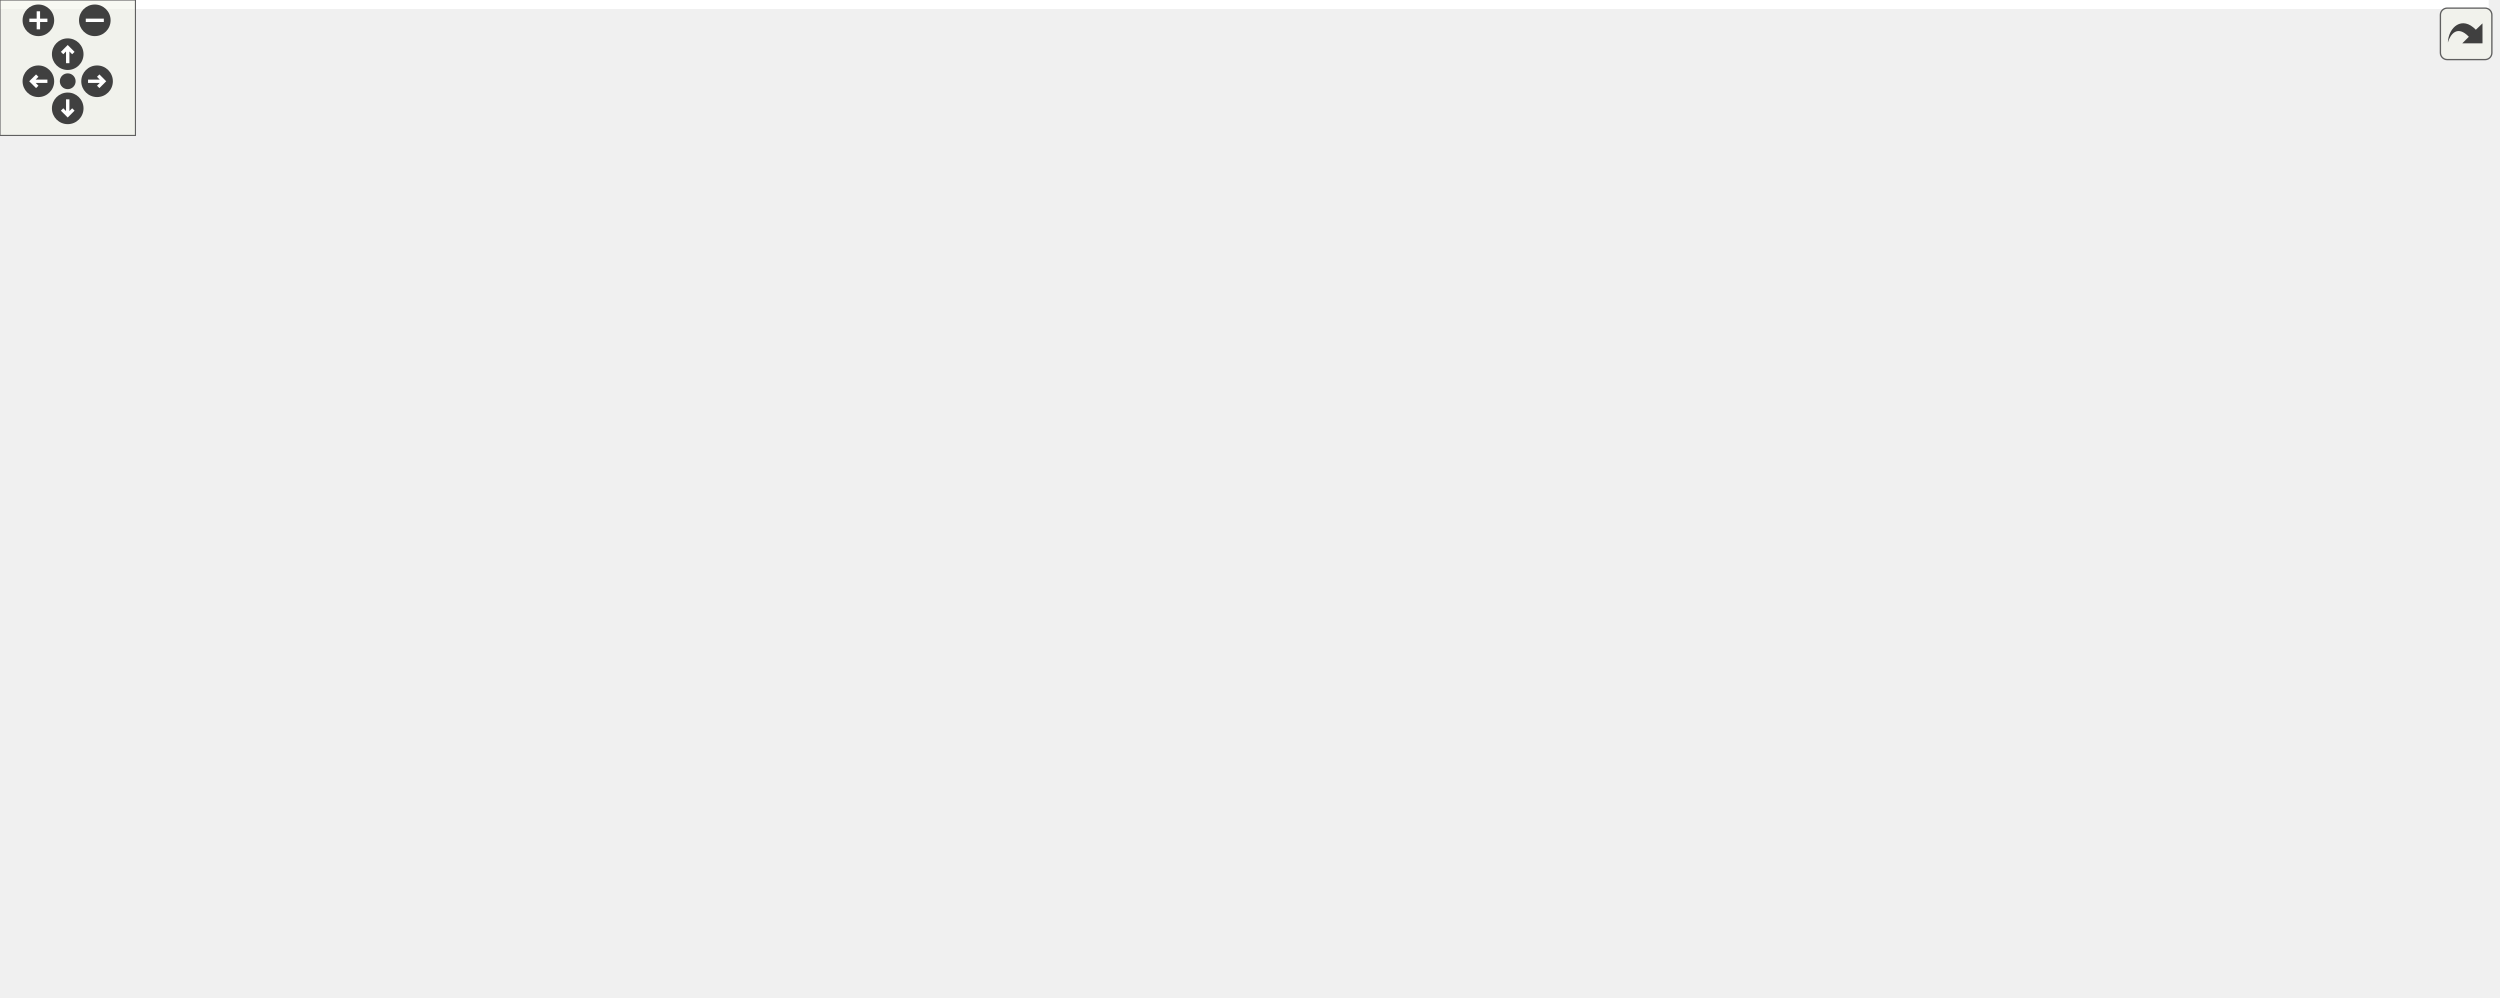
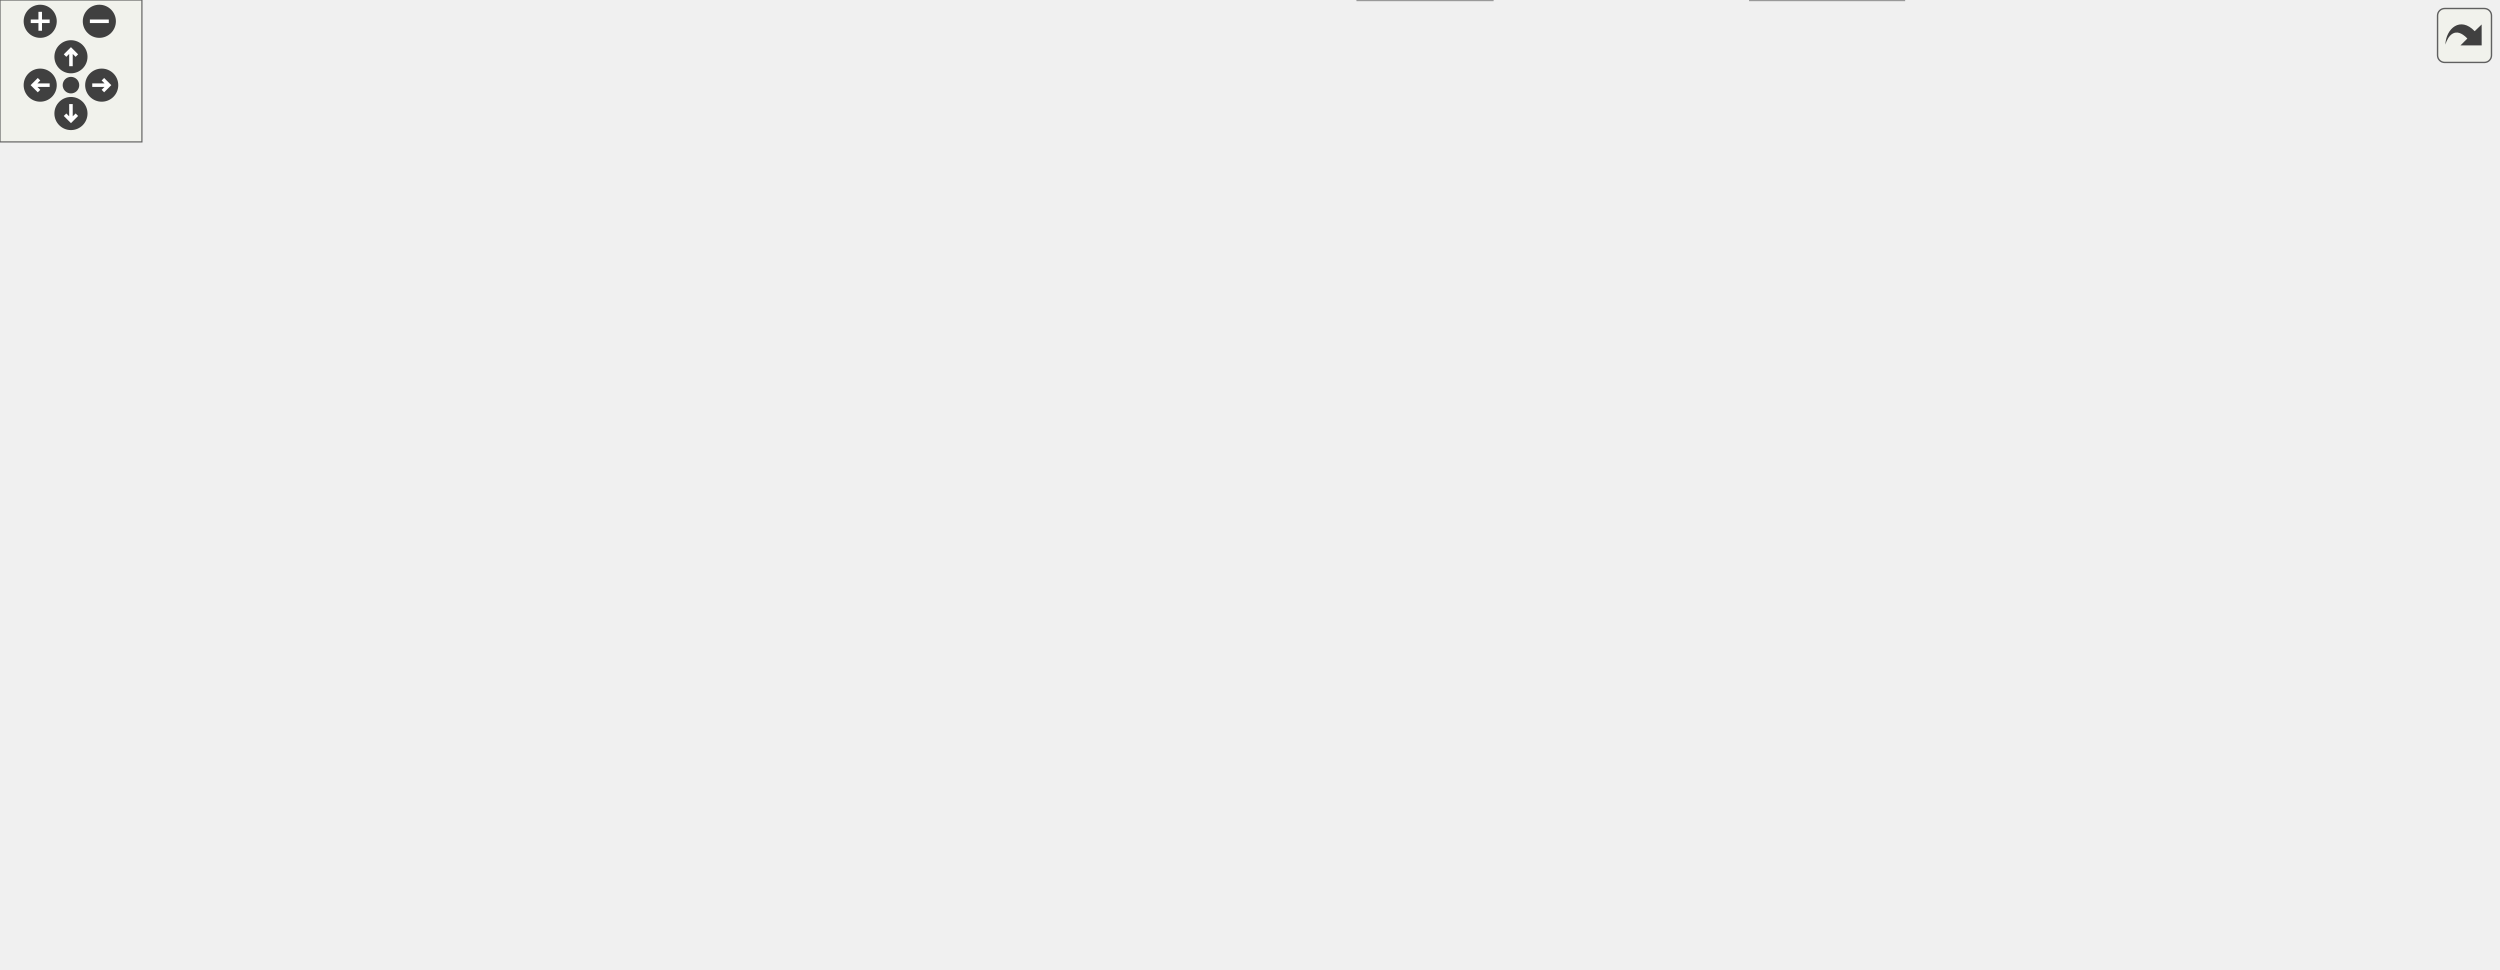
<svg xmlns="http://www.w3.org/2000/svg" xmlns:xlink="http://www.w3.org/1999/xlink" id="main" version="1.1" xml:space="preserve">
  <style type="text/css">
.edge:hover path { stroke: red; }
.edge:hover polygon { stroke: red; fill: red; }
</style>
  <defs>
    <circle id="rim" cx="0" cy="0" r="7" />
    <circle id="rim2" cx="0" cy="0" r="3.5" />
    <g id="zoomPlus">
      <use xlink:href="#rim" fill="#404040">
        <set attributeName="fill" to="#808080" begin="zoomplus.mouseover" end="zoomplus.mouseout" />
      </use>
      <path d="M-4,0h8M0,-4v8" fill="none" stroke="white" stroke-width="1.5" pointer-events="none" />
    </g>
    <g id="zoomMin">
      <use xlink:href="#rim" fill="#404040">
        <set attributeName="fill" to="#808080" begin="zoomminus.mouseover" end="zoomminus.mouseout" />
      </use>
      <path d="M-4,0h8" fill="none" stroke="white" stroke-width="1.5" pointer-events="none" />
    </g>
    <g id="dirArrow">
      <path fill="none" stroke="white" stroke-width="1.5" d="M0,-3.0v7 M-2.5,-0.5L0,-3.0L2.5,-0.5" />
    </g>
    <g id="resetDef">
      <use xlink:href="#rim2" fill="#404040">
        <set attributeName="fill" to="#808080" begin="reset.mouseover" end="reset.mouseout" />
      </use>
    </g>
  </defs>
  <svg id="graph" class="graph">
    <g id="viewport">
-       <polygon fill="white" stroke="transparent" points="-4,4 -4,-381 1102.5,-381 1102.5,4 -4,4" />
      <g id="node1" class="node">
        <g id="a_node1">
          <a xlink:title=" ">
-             <polygon fill="#bfbfbf" stroke="black" points="537,-324.5 537,-376.5 683,-376.5 683,-324.5 537,-324.5" />
-             <text text-anchor="start" x="545" y="-364.5" font-family="Helvetica,sans-Serif" font-size="10.00">/home/runner/work/Simple</text>
-             <text text-anchor="start" x="545" y="-353.5" font-family="Helvetica,sans-Serif" font-size="10.00">-Utility/Simple-Utility</text>
-             <text text-anchor="start" x="545" y="-342.5" font-family="Helvetica,sans-Serif" font-size="10.00">/include/Simple-Utility</text>
-             <text text-anchor="middle" x="610" y="-331.5" font-family="Helvetica,sans-Serif" font-size="10.00">/functional/predicate.hpp</text>
+             <polygon fill="#999999" stroke="#666666" points="651.5,-349 523.5,-349 523.5,-319 651.5,-319 651.5,-349" />
+             <text text-anchor="start" x="531.5" y="-337" font-family="Helvetica,sans-Serif" font-size="10.00">Simple-Utility/functional</text>
+             <text text-anchor="middle" x="587.5" y="-326" font-family="Helvetica,sans-Serif" font-size="10.00">/predicate.hpp</text>
          </a>
        </g>
      </g>
      <g id="node2" class="node">
        <g id="a_node2">
          <a xlink:href="../../d1/d76/functional_2base_8hpp.html" target="_top" xlink:title=" ">
-             <polygon fill="white" stroke="black" points="561,-123.5 561,-153.5 697,-153.5 697,-123.5 561,-123.5" />
-             <text text-anchor="start" x="569" y="-141.5" font-family="Helvetica,sans-Serif" font-size="10.00">Simple-Utility/functional</text>
-             <text text-anchor="middle" x="629" y="-130.5" font-family="Helvetica,sans-Serif" font-size="10.00">/base.hpp</text>
+             <polygon fill="white" stroke="#666666" points="666.5,-151 538.5,-151 538.5,-121 666.5,-121 666.5,-151" />
+             <text text-anchor="start" x="546.5" y="-139" font-family="Helvetica,sans-Serif" font-size="10.00">Simple-Utility/functional</text>
+             <text text-anchor="middle" x="602.5" y="-128" font-family="Helvetica,sans-Serif" font-size="10.00">/base.hpp</text>
          </a>
        </g>
      </g>
      <g id="edge1" class="edge">
-         <path fill="none" stroke="midnightblue" d="M615.41,-324.05C620.6,-298.23 628.07,-257.05 631,-221 632.11,-207.27 631.27,-203.78 631,-190 630.83,-181.46 630.5,-172.11 630.16,-163.81" />
-         <polygon fill="midnightblue" stroke="midnightblue" points="633.65,-163.48 629.71,-153.64 626.65,-163.79 633.65,-163.48" />
+         <path fill="none" stroke="#63b8ff" d="M590.43,-318.8C594.75,-297.01 602.65,-253.98 605.5,-217 606.53,-203.71 605.9,-200.33 605.5,-187 605.26,-179.13 604.82,-170.57 604.34,-162.79" />
+         <polygon fill="#63b8ff" stroke="#63b8ff" points="607.84,-162.69 603.69,-152.94 600.86,-163.15 607.84,-162.69" />
      </g>
      <g id="node10" class="node">
        <g id="a_node10">
          <a xlink:href="../../d9/d76/bind_8hpp.html" target="_top" xlink:title=" ">
-             <polygon fill="white" stroke="black" points="908,-190.5 908,-220.5 1044,-220.5 1044,-190.5 908,-190.5" />
-             <text text-anchor="start" x="916" y="-208.5" font-family="Helvetica,sans-Serif" font-size="10.00">Simple-Utility/functional</text>
-             <text text-anchor="middle" x="976" y="-197.5" font-family="Helvetica,sans-Serif" font-size="10.00">/operators/bind.hpp</text>
+             <polygon fill="white" stroke="#666666" points="1002.5,-217 874.5,-217 874.5,-187 1002.5,-187 1002.5,-217" />
+             <text text-anchor="start" x="882.5" y="-205" font-family="Helvetica,sans-Serif" font-size="10.00">Simple-Utility/functional</text>
+             <text text-anchor="middle" x="938.5" y="-194" font-family="Helvetica,sans-Serif" font-size="10.00">/operators/bind.hpp</text>
          </a>
        </g>
      </g>
      <g id="edge13" class="edge">
-         <path fill="none" stroke="midnightblue" d="M683.11,-332.6C725.08,-321.88 778.34,-306.56 824,-288 867.36,-270.38 914.45,-243.89 944.54,-225.93" />
-         <polygon fill="midnightblue" stroke="midnightblue" points="946.55,-228.81 953.31,-220.65 942.94,-222.81 946.55,-228.81" />
+         <path fill="none" stroke="#63b8ff" d="M651.68,-322.29C693.52,-314.18 748.81,-301.27 795.5,-283 836.08,-267.12 879.3,-241.6 907.47,-223.66" />
+         <polygon fill="#63b8ff" stroke="#63b8ff" points="909.35,-226.61 915.86,-218.25 905.56,-220.73 909.35,-226.61" />
      </g>
      <g id="node14" class="node">
        <g id="a_node14">
          <a xlink:href="../../df/d80/conjunction_8hpp.html" target="_top" xlink:title=" ">
-             <polygon fill="white" stroke="black" points="0,-190.5 0,-220.5 146,-220.5 146,-190.5 0,-190.5" />
-             <text text-anchor="start" x="8" y="-208.5" font-family="Helvetica,sans-Serif" font-size="10.00">Simple-Utility/functional</text>
-             <text text-anchor="middle" x="73" y="-197.5" font-family="Helvetica,sans-Serif" font-size="10.00">/operators/conjunction.hpp</text>
+             <polygon fill="white" stroke="#666666" points="141,-217 0,-217 0,-187 141,-187 141,-217" />
+             <text text-anchor="start" x="8" y="-205" font-family="Helvetica,sans-Serif" font-size="10.00">Simple-Utility/functional</text>
+             <text text-anchor="middle" x="70.5" y="-194" font-family="Helvetica,sans-Serif" font-size="10.00">/operators/conjunction.hpp</text>
          </a>
        </g>
      </g>
      <g id="edge20" class="edge">
-         <path fill="none" stroke="midnightblue" d="M536.92,-330.53C490.52,-318.44 429.21,-302.41 375,-288 291.6,-265.83 195.38,-239.78 134.39,-223.21" />
-         <polygon fill="midnightblue" stroke="midnightblue" points="135.1,-219.78 124.53,-220.54 133.27,-226.54 135.1,-219.78" />
+         <path fill="none" stroke="#63b8ff" d="M523.1,-318.66C480.09,-308.95 422.3,-295.63 371.5,-283 289.13,-262.52 194.59,-237.08 133.79,-220.46" />
+         <polygon fill="#63b8ff" stroke="#63b8ff" points="134.87,-217.12 124.3,-217.86 133.02,-223.88 134.87,-217.12" />
      </g>
      <g id="node15" class="node">
        <g id="a_node15">
          <a xlink:href="../../d4/d7c/disjunction_8hpp.html" target="_top" xlink:title=" ">
-             <polygon fill="white" stroke="black" points="164.5,-190.5 164.5,-220.5 307.5,-220.5 307.5,-190.5 164.5,-190.5" />
-             <text text-anchor="start" x="172.5" y="-208.5" font-family="Helvetica,sans-Serif" font-size="10.00">Simple-Utility/functional</text>
-             <text text-anchor="middle" x="236" y="-197.5" font-family="Helvetica,sans-Serif" font-size="10.00">/operators/disjunction.hpp</text>
+             <polygon fill="white" stroke="#666666" points="296,-217 159,-217 159,-187 296,-187 296,-217" />
+             <text text-anchor="start" x="167" y="-205" font-family="Helvetica,sans-Serif" font-size="10.00">Simple-Utility/functional</text>
+             <text text-anchor="middle" x="227.5" y="-194" font-family="Helvetica,sans-Serif" font-size="10.00">/operators/disjunction.hpp</text>
          </a>
        </g>
      </g>
      <g id="edge23" class="edge">
-         <path fill="none" stroke="midnightblue" d="M544.43,-324.43C469.5,-295.78 348.76,-249.61 282.77,-224.38" />
-         <polygon fill="midnightblue" stroke="midnightblue" points="283.64,-220.97 273.05,-220.67 281.14,-227.51 283.64,-220.97" />
+         <path fill="none" stroke="#63b8ff" d="M547.6,-318.59C481.78,-294.82 350.55,-247.43 278.23,-221.32" />
+         <polygon fill="#63b8ff" stroke="#63b8ff" points="279.6,-218.09 269,-217.99 277.22,-224.68 279.6,-218.09" />
      </g>
      <g id="node16" class="node">
        <g id="a_node16">
          <a xlink:href="../../dc/d0a/equal_8hpp.html" target="_top" xlink:title=" ">
-             <polygon fill="white" stroke="black" points="326,-190.5 326,-220.5 462,-220.5 462,-190.5 326,-190.5" />
-             <text text-anchor="start" x="334" y="-208.5" font-family="Helvetica,sans-Serif" font-size="10.00">Simple-Utility/functional</text>
-             <text text-anchor="middle" x="394" y="-197.5" font-family="Helvetica,sans-Serif" font-size="10.00">/operators/equal.hpp</text>
+             <polygon fill="white" stroke="#666666" points="442.5,-217 314.5,-217 314.5,-187 442.5,-187 442.5,-217" />
+             <text text-anchor="start" x="322.5" y="-205" font-family="Helvetica,sans-Serif" font-size="10.00">Simple-Utility/functional</text>
+             <text text-anchor="middle" x="378.5" y="-194" font-family="Helvetica,sans-Serif" font-size="10.00">/operators/equal.hpp</text>
          </a>
        </g>
      </g>
      <g id="edge26" class="edge">
-         <path fill="none" stroke="midnightblue" d="M571.88,-324.26C529.72,-296.35 462.67,-251.96 424.06,-226.4" />
-         <polygon fill="midnightblue" stroke="midnightblue" points="425.62,-223.23 415.35,-220.63 421.75,-229.07 425.62,-223.23" />
+         <path fill="none" stroke="#63b8ff" d="M564.33,-318.59C527.14,-295.46 453.98,-249.95 411.39,-223.46" />
+         <polygon fill="#63b8ff" stroke="#63b8ff" points="413.39,-220.58 403.05,-218.27 409.7,-226.53 413.39,-220.58" />
      </g>
      <g id="node17" class="node">
        <g id="a_node17">
          <a xlink:href="../../d7/dd0/equivalent_8hpp.html" target="_top" xlink:title=" ">
-             <polygon fill="white" stroke="black" points="480,-190.5 480,-220.5 622,-220.5 622,-190.5 480,-190.5" />
-             <text text-anchor="start" x="488" y="-208.5" font-family="Helvetica,sans-Serif" font-size="10.00">Simple-Utility/functional</text>
-             <text text-anchor="middle" x="551" y="-197.5" font-family="Helvetica,sans-Serif" font-size="10.00">/operators/equivalent.hpp</text>
+             <polygon fill="white" stroke="#666666" points="596,-217 461,-217 461,-187 596,-187 596,-217" />
+             <text text-anchor="start" x="469" y="-205" font-family="Helvetica,sans-Serif" font-size="10.00">Simple-Utility/functional</text>
+             <text text-anchor="middle" x="528.5" y="-194" font-family="Helvetica,sans-Serif" font-size="10.00">/operators/equivalent.hpp</text>
          </a>
        </g>
      </g>
      <g id="edge29" class="edge">
-         <path fill="none" stroke="midnightblue" d="M599.59,-324.26C588.61,-297.65 571.44,-256.05 560.73,-230.08" />
-         <polygon fill="midnightblue" stroke="midnightblue" points="563.88,-228.54 556.83,-220.63 557.41,-231.21 563.88,-228.54" />
+         <path fill="none" stroke="#63b8ff" d="M580.96,-318.59C570.99,-296.63 551.87,-254.5 539.67,-227.62" />
+         <polygon fill="#63b8ff" stroke="#63b8ff" points="543.01,-226.51 535.69,-218.85 536.64,-229.4 543.01,-226.51" />
      </g>
      <g id="node18" class="node">
        <g id="a_node18">
          <a xlink:href="../../d8/dea/negation_8hpp.html" target="_top" xlink:title=" ">
-             <polygon fill="white" stroke="black" points="658,-257.5 658,-287.5 794,-287.5 794,-257.5 658,-257.5" />
-             <text text-anchor="start" x="666" y="-275.5" font-family="Helvetica,sans-Serif" font-size="10.00">Simple-Utility/functional</text>
-             <text text-anchor="middle" x="726" y="-264.5" font-family="Helvetica,sans-Serif" font-size="10.00">/operators/negation.hpp</text>
+             <polygon fill="white" stroke="#666666" points="765,-283 636,-283 636,-253 765,-253 765,-283" />
+             <text text-anchor="start" x="644" y="-271" font-family="Helvetica,sans-Serif" font-size="10.00">Simple-Utility/functional</text>
+             <text text-anchor="middle" x="700.5" y="-260" font-family="Helvetica,sans-Serif" font-size="10.00">/operators/negation.hpp</text>
          </a>
        </g>
      </g>
      <g id="edge32" class="edge">
-         <path fill="none" stroke="midnightblue" d="M648.3,-324.4C663.72,-314.31 681.23,-302.83 695.73,-293.33" />
-         <polygon fill="midnightblue" stroke="midnightblue" points="697.87,-296.11 704.32,-287.71 694.03,-290.26 697.87,-296.11" />
+         <path fill="none" stroke="#63b8ff" d="M612.86,-318.64C628.42,-309.83 648.55,-298.42 665.6,-288.77" />
+         <polygon fill="#63b8ff" stroke="#63b8ff" points="666.93,-292.03 673.91,-284.06 663.48,-285.94 666.93,-292.03" />
      </g>
      <g id="node19" class="node">
        <g id="a_node19">
          <a xlink:href="../../d5/db7/pipe_8hpp.html" target="_top" xlink:title=" ">
-             <polygon fill="white" stroke="black" points="754,-190.5 754,-220.5 890,-220.5 890,-190.5 754,-190.5" />
-             <text text-anchor="start" x="762" y="-208.5" font-family="Helvetica,sans-Serif" font-size="10.00">Simple-Utility/functional</text>
-             <text text-anchor="middle" x="822" y="-197.5" font-family="Helvetica,sans-Serif" font-size="10.00">/operators/pipe.hpp</text>
+             <polygon fill="white" stroke="#666666" points="856.5,-217 728.5,-217 728.5,-187 856.5,-187 856.5,-217" />
+             <text text-anchor="start" x="736.5" y="-205" font-family="Helvetica,sans-Serif" font-size="10.00">Simple-Utility/functional</text>
+             <text text-anchor="middle" x="792.5" y="-194" font-family="Helvetica,sans-Serif" font-size="10.00">/operators/pipe.hpp</text>
          </a>
        </g>
      </g>
      <g id="edge38" class="edge">
-         <path fill="none" stroke="midnightblue" d="M683.12,-343.63C723.83,-336.56 772.34,-321.2 803,-288 817.27,-272.55 821.48,-248.51 822.44,-230.54" />
-         <polygon fill="midnightblue" stroke="midnightblue" points="825.94,-230.59 822.68,-220.51 818.94,-230.43 825.94,-230.59" />
+         <path fill="none" stroke="#63b8ff" d="M651.82,-332.02C692.41,-327.92 742.95,-315.84 774.5,-283 788.22,-268.72 792.34,-246.35 793.25,-228.89" />
+         <polygon fill="#63b8ff" stroke="#63b8ff" points="796.75,-229.05 793.41,-219 789.75,-228.94 796.75,-229.05" />
      </g>
      <g id="node3" class="node">
        <g id="a_node3">
          <a xlink:title=" ">
-             <polygon fill="white" stroke="#bfbfbf" points="599,-0.5 599,-19.5 659,-19.5 659,-0.5 599,-0.5" />
-             <text text-anchor="middle" x="629" y="-7.5" font-family="Helvetica,sans-Serif" font-size="10.00">concepts</text>
+             <polygon fill="#e0e0e0" stroke="#999999" points="631,-19 574,-19 574,0 631,0 631,-19" />
+             <text text-anchor="middle" x="602.5" y="-7" font-family="Helvetica,sans-Serif" font-size="10.00">concepts</text>
          </a>
        </g>
      </g>
      <g id="edge2" class="edge">
-         <path fill="none" stroke="midnightblue" d="M629,-123.48C629,-100.72 629,-55.7 629,-30.06" />
-         <polygon fill="midnightblue" stroke="midnightblue" points="632.5,-29.79 629,-19.79 625.5,-29.79 632.5,-29.79" />
+         <path fill="none" stroke="#63b8ff" d="M602.5,-120.72C602.5,-98.64 602.5,-56.12 602.5,-30.83" />
+         <polygon fill="#63b8ff" stroke="#63b8ff" points="606,-30.9 602.5,-20.9 599,-30.9 606,-30.9" />
      </g>
      <g id="node4" class="node">
        <g id="a_node4">
          <a xlink:title=" ">
-             <polygon fill="white" stroke="#bfbfbf" points="833.5,-62 833.5,-81 898.5,-81 898.5,-62 833.5,-62" />
-             <text text-anchor="middle" x="866" y="-69" font-family="Helvetica,sans-Serif" font-size="10.00">functional</text>
+             <polygon fill="#e0e0e0" stroke="#999999" points="862.5,-79.5 800.5,-79.5 800.5,-60.5 862.5,-60.5 862.5,-79.5" />
+             <text text-anchor="middle" x="831.5" y="-67.5" font-family="Helvetica,sans-Serif" font-size="10.00">functional</text>
          </a>
        </g>
      </g>
      <g id="edge3" class="edge">
-         <path fill="none" stroke="midnightblue" d="M684.03,-123.49C722.05,-113.65 773.73,-99.99 819,-87 822.2,-86.08 825.52,-85.11 828.84,-84.11" />
-         <polygon fill="midnightblue" stroke="midnightblue" points="830.16,-87.37 838.72,-81.12 828.13,-80.67 830.16,-87.37" />
+         <path fill="none" stroke="#63b8ff" d="M657.8,-120.53C694.41,-110.82 743.44,-97.55 786.5,-85 788.48,-84.42 790.5,-83.83 792.54,-83.22" />
+         <polygon fill="#63b8ff" stroke="#63b8ff" points="793.46,-86.59 802.01,-80.34 791.43,-79.9 793.46,-86.59" />
      </g>
      <g id="node5" class="node">
        <g id="a_node5">
          <a xlink:title=" ">
-             <polygon fill="white" stroke="#bfbfbf" points="770.5,-0.5 770.5,-19.5 839.5,-19.5 839.5,-0.5 770.5,-0.5" />
-             <text text-anchor="middle" x="805" y="-7.5" font-family="Helvetica,sans-Serif" font-size="10.00">type_traits</text>
+             <polygon fill="#e0e0e0" stroke="#999999" points="805,-19 740,-19 740,0 805,0 805,-19" />
+             <text text-anchor="middle" x="772.5" y="-7" font-family="Helvetica,sans-Serif" font-size="10.00">type_traits</text>
          </a>
        </g>
      </g>
      <g id="edge4" class="edge">
-         <path fill="none" stroke="midnightblue" d="M693.47,-123.46C730.81,-114.09 772.94,-100.95 786,-87 800.35,-71.67 804.3,-47.19 805.18,-30.17" />
-         <polygon fill="midnightblue" stroke="midnightblue" points="808.68,-29.86 805.38,-19.79 801.69,-29.72 808.68,-29.86" />
+         <path fill="none" stroke="#63b8ff" d="M665.71,-120.55C701.31,-111.21 741.07,-98.33 753.5,-85 767.28,-70.22 771.41,-46.86 772.48,-30.24" />
+         <polygon fill="#63b8ff" stroke="#63b8ff" points="775.97,-30.72 772.77,-20.62 768.97,-30.51 775.97,-30.72" />
      </g>
      <g id="node6" class="node">
        <g id="a_node6">
          <a xlink:href="../../d8/dd2/_config_8hpp.html" target="_top" xlink:title=" ">
-             <polygon fill="white" stroke="black" points="312.5,-62 312.5,-81 451.5,-81 451.5,-62 312.5,-62" />
-             <text text-anchor="middle" x="382" y="-69" font-family="Helvetica,sans-Serif" font-size="10.00">Simple-Utility/Config.hpp</text>
+             <polygon fill="white" stroke="#666666" points="434,-79.5 301,-79.5 301,-60.5 434,-60.5 434,-79.5" />
+             <text text-anchor="middle" x="367.5" y="-67.5" font-family="Helvetica,sans-Serif" font-size="10.00">Simple-Utility/Config.hpp</text>
          </a>
        </g>
      </g>
      <g id="edge5" class="edge">
-         <path fill="none" stroke="midnightblue" d="M575.71,-123.48C530.38,-111.55 466.15,-94.64 424.28,-83.63" />
-         <polygon fill="midnightblue" stroke="midnightblue" points="424.97,-80.19 414.41,-81.03 423.19,-86.96 424.97,-80.19" />
+         <path fill="none" stroke="#63b8ff" d="M549.47,-120.56C507.82,-109.22 450.53,-93.61 411.43,-82.96" />
+         <polygon fill="#63b8ff" stroke="#63b8ff" points="412.44,-79.61 401.87,-80.36 410.6,-86.37 412.44,-79.61" />
      </g>
      <g id="node7" class="node">
        <g id="a_node7">
          <a xlink:href="../../d4/d1c/unified__base_8hpp.html" target="_top" xlink:title=" ">
-             <polygon fill="white" stroke="black" points="657,-56.5 657,-86.5 777,-86.5 777,-56.5 657,-56.5" />
-             <text text-anchor="start" x="665" y="-74.5" font-family="Helvetica,sans-Serif" font-size="10.00">Simple-Utility/unified</text>
-             <text text-anchor="middle" x="717" y="-63.5" font-family="Helvetica,sans-Serif" font-size="10.00">_base.hpp</text>
+             <polygon fill="white" stroke="#666666" points="744,-85 631,-85 631,-55 744,-55 744,-85" />
+             <text text-anchor="start" x="639" y="-73" font-family="Helvetica,sans-Serif" font-size="10.00">Simple-Utility/unified</text>
+             <text text-anchor="middle" x="687.5" y="-62" font-family="Helvetica,sans-Serif" font-size="10.00">_base.hpp</text>
          </a>
        </g>
      </g>
      <g id="edge6" class="edge">
-         <path fill="none" stroke="midnightblue" d="M648.09,-123.4C660.32,-114.37 676.37,-102.51 689.9,-92.52" />
-         <polygon fill="midnightblue" stroke="midnightblue" points="691.98,-95.33 697.94,-86.58 687.82,-89.7 691.98,-95.33" />
+         <path fill="none" stroke="#63b8ff" d="M621.36,-120.8C632.51,-112.4 646.84,-101.62 659.31,-92.23" />
+         <polygon fill="#63b8ff" stroke="#63b8ff" points="661.3,-95.11 667.19,-86.3 657.09,-89.51 661.3,-95.11" />
      </g>
      <g id="node8" class="node">
        <g id="a_node8">
          <a xlink:href="../../dd/d5c/stl__extensions_8hpp.html" target="_top" xlink:title=" ">
-             <polygon fill="white" stroke="black" points="469.5,-56.5 469.5,-86.5 600.5,-86.5 600.5,-56.5 469.5,-56.5" />
-             <text text-anchor="start" x="477.5" y="-74.5" font-family="Helvetica,sans-Serif" font-size="10.00">Simple-Utility/concepts</text>
-             <text text-anchor="middle" x="535" y="-63.5" font-family="Helvetica,sans-Serif" font-size="10.00">/stl_extensions.hpp</text>
+             <polygon fill="white" stroke="#666666" points="574.5,-85 452.5,-85 452.5,-55 574.5,-55 574.5,-85" />
+             <text text-anchor="start" x="460.5" y="-73" font-family="Helvetica,sans-Serif" font-size="10.00">Simple-Utility/concepts</text>
+             <text text-anchor="middle" x="513.5" y="-62" font-family="Helvetica,sans-Serif" font-size="10.00">/stl_extensions.hpp</text>
          </a>
        </g>
      </g>
      <g id="edge9" class="edge">
-         <path fill="none" stroke="midnightblue" d="M608.6,-123.4C595.55,-114.37 578.4,-102.51 563.95,-92.52" />
-         <polygon fill="midnightblue" stroke="midnightblue" points="565.57,-89.39 555.36,-86.58 561.59,-95.14 565.57,-89.39" />
+         <path fill="none" stroke="#63b8ff" d="M582.75,-120.8C570.96,-112.32 555.78,-101.4 542.64,-91.95" />
+         <polygon fill="#63b8ff" stroke="#63b8ff" points="544.9,-89.27 534.73,-86.27 540.81,-94.95 544.9,-89.27" />
      </g>
      <g id="node9" class="node">
        <g id="a_node9">
          <a xlink:href="../../d5/d8e/concepts_2utility_8hpp.html" target="_top" xlink:title=" ">
-             <polygon fill="white" stroke="black" points="163.5,-56.5 163.5,-86.5 294.5,-86.5 294.5,-56.5 163.5,-56.5" />
-             <text text-anchor="start" x="171.5" y="-74.5" font-family="Helvetica,sans-Serif" font-size="10.00">Simple-Utility/concepts</text>
-             <text text-anchor="middle" x="229" y="-63.5" font-family="Helvetica,sans-Serif" font-size="10.00">/utility.hpp</text>
+             <polygon fill="white" stroke="#666666" points="282.5,-85 160.5,-85 160.5,-55 282.5,-55 282.5,-85" />
+             <text text-anchor="start" x="168.5" y="-73" font-family="Helvetica,sans-Serif" font-size="10.00">Simple-Utility/concepts</text>
+             <text text-anchor="middle" x="221.5" y="-62" font-family="Helvetica,sans-Serif" font-size="10.00">/utility.hpp</text>
          </a>
        </g>
      </g>
      <g id="edge11" class="edge">
-         <path fill="none" stroke="midnightblue" d="M560.81,-127.74C497.02,-118.43 398.84,-103.63 304.72,-87.27" />
-         <polygon fill="midnightblue" stroke="midnightblue" points="305.2,-83.8 294.74,-85.52 303.99,-90.69 305.2,-83.8" />
+         <path fill="none" stroke="#63b8ff" d="M538.05,-125.37C477.59,-116.17 384.37,-101.56 294.2,-85.45" />
+         <polygon fill="#63b8ff" stroke="#63b8ff" points="294.89,-82.02 284.42,-83.69 293.65,-88.91 294.89,-82.02" />
      </g>
      <g id="edge7" class="edge">
-         <path fill="none" stroke="midnightblue" d="M696.15,-56.4C682.3,-47.04 664.19,-34.79 650.26,-25.38" />
-         <polygon fill="midnightblue" stroke="midnightblue" points="652.05,-22.36 641.8,-19.66 648.13,-28.16 652.05,-22.36" />
+         <path fill="none" stroke="#63b8ff" d="M666.49,-54.54C653.64,-45.7 637.23,-34.4 624.25,-25.47" />
+         <polygon fill="#63b8ff" stroke="#63b8ff" points="626.57,-22.82 616.35,-20.03 622.61,-28.59 626.57,-22.82" />
      </g>
      <g id="edge8" class="edge">
-         <path fill="none" stroke="midnightblue" d="M737.85,-56.4C751.7,-47.04 769.81,-34.79 783.74,-25.38" />
-         <polygon fill="midnightblue" stroke="midnightblue" points="785.87,-28.16 792.2,-19.66 781.95,-22.36 785.87,-28.16" />
+         <path fill="none" stroke="#63b8ff" d="M708.51,-54.54C721.36,-45.7 737.77,-34.4 750.75,-25.47" />
+         <polygon fill="#63b8ff" stroke="#63b8ff" points="752.39,-28.59 758.65,-20.03 748.43,-22.82 752.39,-28.59" />
      </g>
      <g id="edge10" class="edge">
-         <path fill="none" stroke="midnightblue" d="M557.28,-56.4C572.2,-46.95 591.78,-34.56 606.71,-25.11" />
-         <polygon fill="midnightblue" stroke="midnightblue" points="608.74,-27.96 615.32,-19.66 605,-22.05 608.74,-27.96" />
+         <path fill="none" stroke="#63b8ff" d="M535.5,-54.54C548.87,-45.75 565.92,-34.54 579.48,-25.63" />
+         <polygon fill="#63b8ff" stroke="#63b8ff" points="581.34,-28.6 587.78,-20.18 577.5,-22.75 581.34,-28.6" />
      </g>
      <g id="edge12" class="edge">
-         <path fill="none" stroke="midnightblue" d="M294.73,-57.42C297.52,-56.93 300.29,-56.45 303,-56 405.55,-38.89 527.03,-23.37 588.71,-15.82" />
-         <polygon fill="midnightblue" stroke="midnightblue" points="589.3,-19.27 598.8,-14.59 588.45,-12.33 589.3,-19.27" />
+         <path fill="none" stroke="#63b8ff" d="M282.92,-56.52C285.82,-55.99 288.69,-55.48 291.5,-55 388.52,-38.37 503.3,-23.07 562.59,-15.49" />
+         <polygon fill="#63b8ff" stroke="#63b8ff" points="562.71,-19.01 572.19,-14.27 561.83,-12.06 562.71,-19.01" />
      </g>
      <g id="edge14" class="edge">
-         <path fill="none" stroke="midnightblue" d="M907.98,-191.69C904.95,-191.12 901.94,-190.55 899,-190 834.36,-177.87 761,-164.15 707.08,-154.08" />
-         <polygon fill="midnightblue" stroke="midnightblue" points="707.72,-150.64 697.25,-152.24 706.44,-157.52 707.72,-150.64" />
+         <path fill="none" stroke="#63b8ff" d="M874.01,-188.63C871.14,-188.08 868.29,-187.53 865.5,-187 802.34,-174.94 730.64,-161.31 678.07,-151.33" />
+         <polygon fill="#63b8ff" stroke="#63b8ff" points="678.78,-147.91 668.3,-149.48 677.47,-154.78 678.78,-147.91" />
      </g>
      <g id="node11" class="node">
        <g id="a_node11">
          <a xlink:href="../../d2/d30/general_8hpp.html" target="_top" xlink:title=" ">
-             <polygon fill="white" stroke="black" points="920,-123.5 920,-153.5 1032,-153.5 1032,-123.5 920,-123.5" />
-             <text text-anchor="start" x="928" y="-141.5" font-family="Helvetica,sans-Serif" font-size="10.00">Simple-Utility/tuple</text>
-             <text text-anchor="middle" x="976" y="-130.5" font-family="Helvetica,sans-Serif" font-size="10.00">/general.hpp</text>
+             <polygon fill="white" stroke="#666666" points="991,-151 886,-151 886,-121 991,-121 991,-151" />
+             <text text-anchor="start" x="894" y="-139" font-family="Helvetica,sans-Serif" font-size="10.00">Simple-Utility/tuple</text>
+             <text text-anchor="middle" x="938.5" y="-128" font-family="Helvetica,sans-Serif" font-size="10.00">/general.hpp</text>
          </a>
        </g>
      </g>
      <g id="edge15" class="edge">
-         <path fill="none" stroke="midnightblue" d="M976,-190.4C976,-182.64 976,-172.81 976,-163.86" />
-         <polygon fill="midnightblue" stroke="midnightblue" points="979.5,-163.58 976,-153.58 972.5,-163.58 979.5,-163.58" />
+         <path fill="none" stroke="#63b8ff" d="M938.5,-186.8C938.5,-179.67 938.5,-170.82 938.5,-162.56" />
+         <polygon fill="#63b8ff" stroke="#63b8ff" points="942,-162.68 938.5,-152.68 935,-162.68 942,-162.68" />
      </g>
      <g id="edge16" class="edge">
-         <path fill="none" stroke="midnightblue" d="M968.49,-123.3C957.75,-104.55 936.18,-72.05 908,-56 868.04,-33.24 736.98,-19.68 669.68,-14.05" />
-         <polygon fill="midnightblue" stroke="midnightblue" points="669.71,-10.55 659.45,-13.22 669.14,-17.52 669.71,-10.55" />
+         <path fill="none" stroke="#63b8ff" d="M930.89,-120.76C920.23,-102.33 899.03,-70.72 871.5,-55 833.19,-33.13 708.05,-19.51 642.84,-13.73" />
+         <polygon fill="#63b8ff" stroke="#63b8ff" points="643.17,-10.24 632.91,-12.87 642.57,-17.22 643.17,-10.24" />
      </g>
      <g id="edge18" class="edge">
-         <path fill="none" stroke="midnightblue" d="M988.81,-123.47C1003.1,-106.07 1022.21,-76.24 1006,-56 986.82,-32.06 903.08,-20 849.92,-14.64" />
-         <polygon fill="midnightblue" stroke="midnightblue" points="850.01,-11.14 839.72,-13.66 849.34,-18.1 850.01,-11.14" />
+         <path fill="none" stroke="#63b8ff" d="M951.42,-120.63C965.23,-103.47 983.16,-74.64 967.5,-55 948.98,-31.78 868.14,-19.72 816.54,-14.28" />
+         <polygon fill="#63b8ff" stroke="#63b8ff" points="817.18,-10.82 806.88,-13.3 816.48,-17.79 817.18,-10.82" />
      </g>
      <g id="node12" class="node">
        <g id="a_node12">
          <a xlink:title=" ">
-             <polygon fill="white" stroke="#bfbfbf" points="955.5,-62 955.5,-81 996.5,-81 996.5,-62 955.5,-62" />
-             <text text-anchor="middle" x="976" y="-69" font-family="Helvetica,sans-Serif" font-size="10.00">tuple</text>
+             <polygon fill="#e0e0e0" stroke="#999999" points="958.5,-79.5 918.5,-79.5 918.5,-60.5 958.5,-60.5 958.5,-79.5" />
+             <text text-anchor="middle" x="938.5" y="-67.5" font-family="Helvetica,sans-Serif" font-size="10.00">tuple</text>
          </a>
        </g>
      </g>
      <g id="edge17" class="edge">
-         <path fill="none" stroke="midnightblue" d="M976,-123.4C976,-114.06 976,-101.71 976,-91.52" />
-         <polygon fill="midnightblue" stroke="midnightblue" points="979.5,-91.19 976,-81.19 972.5,-91.19 979.5,-91.19" />
+         <path fill="none" stroke="#63b8ff" d="M938.5,-120.8C938.5,-112.09 938.5,-100.81 938.5,-91.18" />
+         <polygon fill="#63b8ff" stroke="#63b8ff" points="942,-91.36 938.5,-81.36 935,-91.36 942,-91.36" />
      </g>
      <g id="node13" class="node">
        <g id="a_node13">
          <a xlink:title=" ">
-             <polygon fill="white" stroke="#bfbfbf" points="1053.5,-62 1053.5,-81 1098.5,-81 1098.5,-62 1053.5,-62" />
-             <text text-anchor="middle" x="1076" y="-69" font-family="Helvetica,sans-Serif" font-size="10.00">utility</text>
+             <polygon fill="#e0e0e0" stroke="#999999" points="1056,-79.5 1015,-79.5 1015,-60.5 1056,-60.5 1056,-79.5" />
+             <text text-anchor="middle" x="1035.5" y="-67.5" font-family="Helvetica,sans-Serif" font-size="10.00">utility</text>
          </a>
        </g>
      </g>
      <g id="edge19" class="edge">
-         <path fill="none" stroke="midnightblue" d="M997.7,-123.4C1014.47,-112.5 1037.57,-97.48 1054.33,-86.58" />
-         <polygon fill="midnightblue" stroke="midnightblue" points="1056.44,-89.39 1062.91,-81.01 1052.62,-83.52 1056.44,-89.39" />
+         <path fill="none" stroke="#63b8ff" d="M960.03,-120.8C975.59,-110.53 996.6,-96.67 1012.49,-86.18" />
+         <polygon fill="#63b8ff" stroke="#63b8ff" points="1014.41,-89.11 1020.83,-80.68 1010.56,-83.26 1014.41,-89.11" />
      </g>
      <g id="edge22" class="edge">
-         <path fill="none" stroke="midnightblue" d="M146.28,-191.28C149.22,-190.84 152.14,-190.41 155,-190 293.95,-170.34 456.79,-154.57 550.91,-146.16" />
-         <polygon fill="midnightblue" stroke="midnightblue" points="551.27,-149.64 560.92,-145.27 550.65,-142.67 551.27,-149.64" />
+         <path fill="none" stroke="#63b8ff" d="M141.1,-188.25C143.93,-187.82 146.74,-187.4 149.5,-187 281.88,-167.99 436.92,-152.28 527,-143.81" />
+         <polygon fill="#63b8ff" stroke="#63b8ff" points="527.06,-147.32 536.69,-142.9 526.4,-140.35 527.06,-147.32" />
      </g>
      <g id="edge21" class="edge">
-         <path fill="none" stroke="midnightblue" d="M89.69,-190.37C117.26,-167.05 172.41,-120.38 204.43,-93.29" />
-         <polygon fill="midnightblue" stroke="midnightblue" points="207.05,-95.66 212.43,-86.52 202.53,-90.31 207.05,-95.66" />
+         <path fill="none" stroke="#63b8ff" d="M87.24,-186.59C113.65,-163.85 165.19,-119.48 196.16,-92.81" />
+         <polygon fill="#63b8ff" stroke="#63b8ff" points="198.25,-95.64 203.54,-86.46 193.68,-90.33 198.25,-95.64" />
      </g>
      <g id="edge25" class="edge">
-         <path fill="none" stroke="midnightblue" d="M307.54,-191.63C310.74,-191.07 313.9,-190.53 317,-190 396.58,-176.44 487.75,-161.78 550.89,-151.77" />
-         <polygon fill="midnightblue" stroke="midnightblue" points="551.45,-155.23 560.78,-150.21 550.35,-148.31 551.45,-155.23" />
+         <path fill="none" stroke="#63b8ff" d="M296.4,-188.59C299.47,-188.05 302.52,-187.52 305.5,-187 380.76,-173.91 466.84,-159.48 526.88,-149.5" />
+         <polygon fill="#63b8ff" stroke="#63b8ff" points="527.37,-152.97 536.66,-147.87 526.23,-146.06 527.37,-152.97" />
      </g>
      <g id="edge24" class="edge">
-         <path fill="none" stroke="midnightblue" d="M235.25,-190.37C234.07,-168.04 231.75,-124.31 230.29,-96.85" />
-         <polygon fill="midnightblue" stroke="midnightblue" points="233.77,-96.33 229.74,-86.52 226.78,-96.7 233.77,-96.33" />
+         <path fill="none" stroke="#63b8ff" d="M226.83,-186.59C225.83,-164.92 223.93,-123.62 222.69,-96.7" />
+         <polygon fill="#63b8ff" stroke="#63b8ff" points="226.2,-96.81 222.24,-86.99 219.2,-97.14 226.2,-96.81" />
      </g>
      <g id="edge28" class="edge">
-         <path fill="none" stroke="midnightblue" d="M444.7,-190.48C480.87,-180.47 529.68,-166.97 567.98,-156.38" />
-         <polygon fill="midnightblue" stroke="midnightblue" points="569.28,-159.65 577.98,-153.61 567.41,-152.9 569.28,-159.65" />
+         <path fill="none" stroke="#63b8ff" d="M429.05,-186.56C462.38,-177.04 506.22,-164.51 541.49,-154.43" />
+         <polygon fill="#63b8ff" stroke="#63b8ff" points="542.03,-157.92 550.68,-151.81 540.1,-151.19 542.03,-157.92" />
      </g>
      <g id="edge27" class="edge">
-         <path fill="none" stroke="midnightblue" d="M376.34,-190.37C347.07,-166.95 288.36,-119.99 254.56,-92.94" />
-         <polygon fill="midnightblue" stroke="midnightblue" points="256.53,-90.04 246.53,-86.52 252.15,-95.5 256.53,-90.04" />
+         <path fill="none" stroke="#63b8ff" d="M361.1,-186.59C333.63,-163.85 280.05,-119.48 247.84,-92.81" />
+         <polygon fill="#63b8ff" stroke="#63b8ff" points="250.08,-90.12 240.15,-86.44 245.62,-95.51 250.08,-90.12" />
      </g>
      <g id="edge31" class="edge">
-         <path fill="none" stroke="midnightblue" d="M567.92,-190.4C578.55,-181.54 592.45,-169.96 604.3,-160.09" />
-         <polygon fill="midnightblue" stroke="midnightblue" points="606.67,-162.67 612.11,-153.58 602.19,-157.29 606.67,-162.67" />
+         <path fill="none" stroke="#63b8ff" d="M544.92,-186.8C554.44,-178.57 566.61,-168.04 577.31,-158.78" />
+         <polygon fill="#63b8ff" stroke="#63b8ff" points="579.45,-161.56 584.72,-152.38 574.87,-156.27 579.45,-161.56" />
      </g>
      <g id="edge30" class="edge">
-         <path fill="none" stroke="midnightblue" d="M516.85,-190.5C458.03,-166.39 337.73,-117.07 272.83,-90.47" />
-         <polygon fill="midnightblue" stroke="midnightblue" points="273.87,-87.11 263.29,-86.56 271.21,-93.59 273.87,-87.11" />
+         <path fill="none" stroke="#63b8ff" d="M494.47,-186.59C438.69,-162.97 327.81,-116.02 265.91,-89.81" />
+         <polygon fill="#63b8ff" stroke="#63b8ff" points="267.65,-86.74 257.07,-86.06 264.92,-93.19 267.65,-86.74" />
      </g>
      <g id="edge33" class="edge">
-         <path fill="none" stroke="midnightblue" d="M715.62,-257.37C698.77,-234.45 665.35,-188.97 645.31,-161.69" />
-         <polygon fill="midnightblue" stroke="midnightblue" points="648.05,-159.51 639.31,-153.52 642.41,-163.66 648.05,-159.51" />
+         <path fill="none" stroke="#63b8ff" d="M689.64,-252.59C672.86,-230.34 640.47,-187.37 620.26,-160.55" />
+         <polygon fill="#63b8ff" stroke="#63b8ff" points="623.14,-158.56 614.32,-152.68 617.55,-162.77 623.14,-158.56" />
      </g>
      <g id="edge37" class="edge">
-         <path fill="none" stroke="midnightblue" d="M726.88,-257.37C728.45,-240.39 732.84,-211.5 745,-190 770.12,-145.57 817.12,-107.17 844.57,-87.19" />
-         <polygon fill="midnightblue" stroke="midnightblue" points="846.95,-89.79 853.07,-81.14 842.89,-84.09 846.95,-89.79" />
+         <path fill="none" stroke="#63b8ff" d="M701.61,-252.6C703.41,-235.92 707.99,-208.04 719.5,-187 742.61,-144.75 785.23,-106.9 810.71,-86.62" />
+         <polygon fill="#63b8ff" stroke="#63b8ff" points="812.62,-89.57 818.37,-80.66 808.32,-84.04 812.62,-89.57" />
      </g>
      <g id="edge34" class="edge">
-         <path fill="none" stroke="midnightblue" d="M746.83,-257.4C760.29,-248.28 778,-236.29 792.85,-226.24" />
-         <polygon fill="midnightblue" stroke="midnightblue" points="794.89,-229.08 801.21,-220.58 790.97,-223.28 794.89,-229.08" />
+         <path fill="none" stroke="#63b8ff" d="M720.92,-252.8C733.1,-244.32 748.79,-233.4 762.38,-223.95" />
+         <polygon fill="#63b8ff" stroke="#63b8ff" points="764.37,-226.83 770.58,-218.25 760.37,-221.09 764.37,-226.83" />
      </g>
      <g id="edge35" class="edge">
-         <path fill="none" stroke="midnightblue" d="M780.12,-190.4C750.91,-180.56 711.74,-167.37 680.6,-156.88" />
-         <polygon fill="midnightblue" stroke="midnightblue" points="681.39,-153.45 670.8,-153.58 679.16,-160.09 681.39,-153.45" />
+         <path fill="none" stroke="#63b8ff" d="M749.86,-186.64C722.09,-177.28 685.64,-165 655.93,-155" />
+         <polygon fill="#63b8ff" stroke="#63b8ff" points="657.35,-151.78 646.76,-151.91 655.12,-158.42 657.35,-151.78" />
      </g>
      <g id="edge36" class="edge">
-         <path fill="none" stroke="midnightblue" d="M855.42,-190.4C878.22,-180.77 908.63,-167.94 933.2,-157.56" />
-         <polygon fill="midnightblue" stroke="midnightblue" points="934.8,-160.69 942.65,-153.58 932.08,-154.24 934.8,-160.69" />
+         <path fill="none" stroke="#63b8ff" d="M825.27,-186.64C845.95,-177.57 872.9,-165.75 895.32,-155.93" />
+         <polygon fill="#63b8ff" stroke="#63b8ff" points="896.45,-159.25 904.21,-152.03 893.64,-152.84 896.45,-159.25" />
      </g>
    </g>
  </svg>
  <g id="navigator" transform="translate(0 0)" fill="#404254">
    <rect fill="#f2f5e9" fill-opacity="0.5" stroke="#606060" stroke-width=".5" x="0" y="0" width="60" height="60" />
    <use id="zoomplus" xlink:href="#zoomPlus" x="17" y="9" />
    <use id="zoomminus" xlink:href="#zoomMin" x="42" y="9" />
    <use id="reset" xlink:href="#resetDef" x="30" y="36" />
    <g id="arrowUp" xlink:href="#dirArrow" transform="translate(30 24)">
      <use xlink:href="#rim" fill="#404040">
        <set attributeName="fill" to="#808080" begin="arrowUp.mouseover" end="arrowUp.mouseout" />
      </use>
      <path fill="none" stroke="white" stroke-width="1.5" d="M0,-3.0v7 M-2.5,-0.5L0,-3.0L2.5,-0.5" />
    </g>
    <g id="arrowRight" xlink:href="#dirArrow" transform="rotate(90) translate(36 -43)">
      <use xlink:href="#rim" fill="#404040">
        <set attributeName="fill" to="#808080" begin="arrowRight.mouseover" end="arrowRight.mouseout" />
      </use>
      <path fill="none" stroke="white" stroke-width="1.5" d="M0,-3.0v7 M-2.5,-0.5L0,-3.0L2.5,-0.5" />
    </g>
    <g id="arrowDown" xlink:href="#dirArrow" transform="rotate(180) translate(-30 -48)">
      <use xlink:href="#rim" fill="#404040">
        <set attributeName="fill" to="#808080" begin="arrowDown.mouseover" end="arrowDown.mouseout" />
      </use>
      <path fill="none" stroke="white" stroke-width="1.5" d="M0,-3.0v7 M-2.5,-0.5L0,-3.0L2.5,-0.5" />
    </g>
    <g id="arrowLeft" xlink:href="#dirArrow" transform="rotate(270) translate(-36 17)">
      <use xlink:href="#rim" fill="#404040">
        <set attributeName="fill" to="#808080" begin="arrowLeft.mouseover" end="arrowLeft.mouseout" />
      </use>
      <path fill="none" stroke="white" stroke-width="1.5" d="M0,-3.0v7 M-2.5,-0.5L0,-3.0L2.5,-0.5" />
    </g>
  </g>
  <svg viewBox="0 0 15 15" width="100%" height="30px" preserveAspectRatio="xMaxYMin meet">
    <g id="arrow_out" transform="scale(0.3 0.3)">
      <a xlink:href="predicate_8hpp__incl_org.svg" target="_base">
        <rect id="button" ry="5" rx="5" y="6" x="6" height="38" width="38" fill="#f2f5e9" fill-opacity="0.5" stroke="#606060" stroke-width="1.0" />
        <path id="arrow" d="M 11.5,31.437 C 11.94,20.098 22.043,11.323 32.159,21.979 L 37.069,17.246 C 37.069,17.246 37.088,32 37.088,32 L 22.16,31.978 C 22.16,31.978 26.998,27.14 26.998,27.14 C 18.529,18.264 13.292,25.23 11.5,31.437 z" style="fill:#404040;" />
      </a>
    </g>
  </svg>
</svg>
